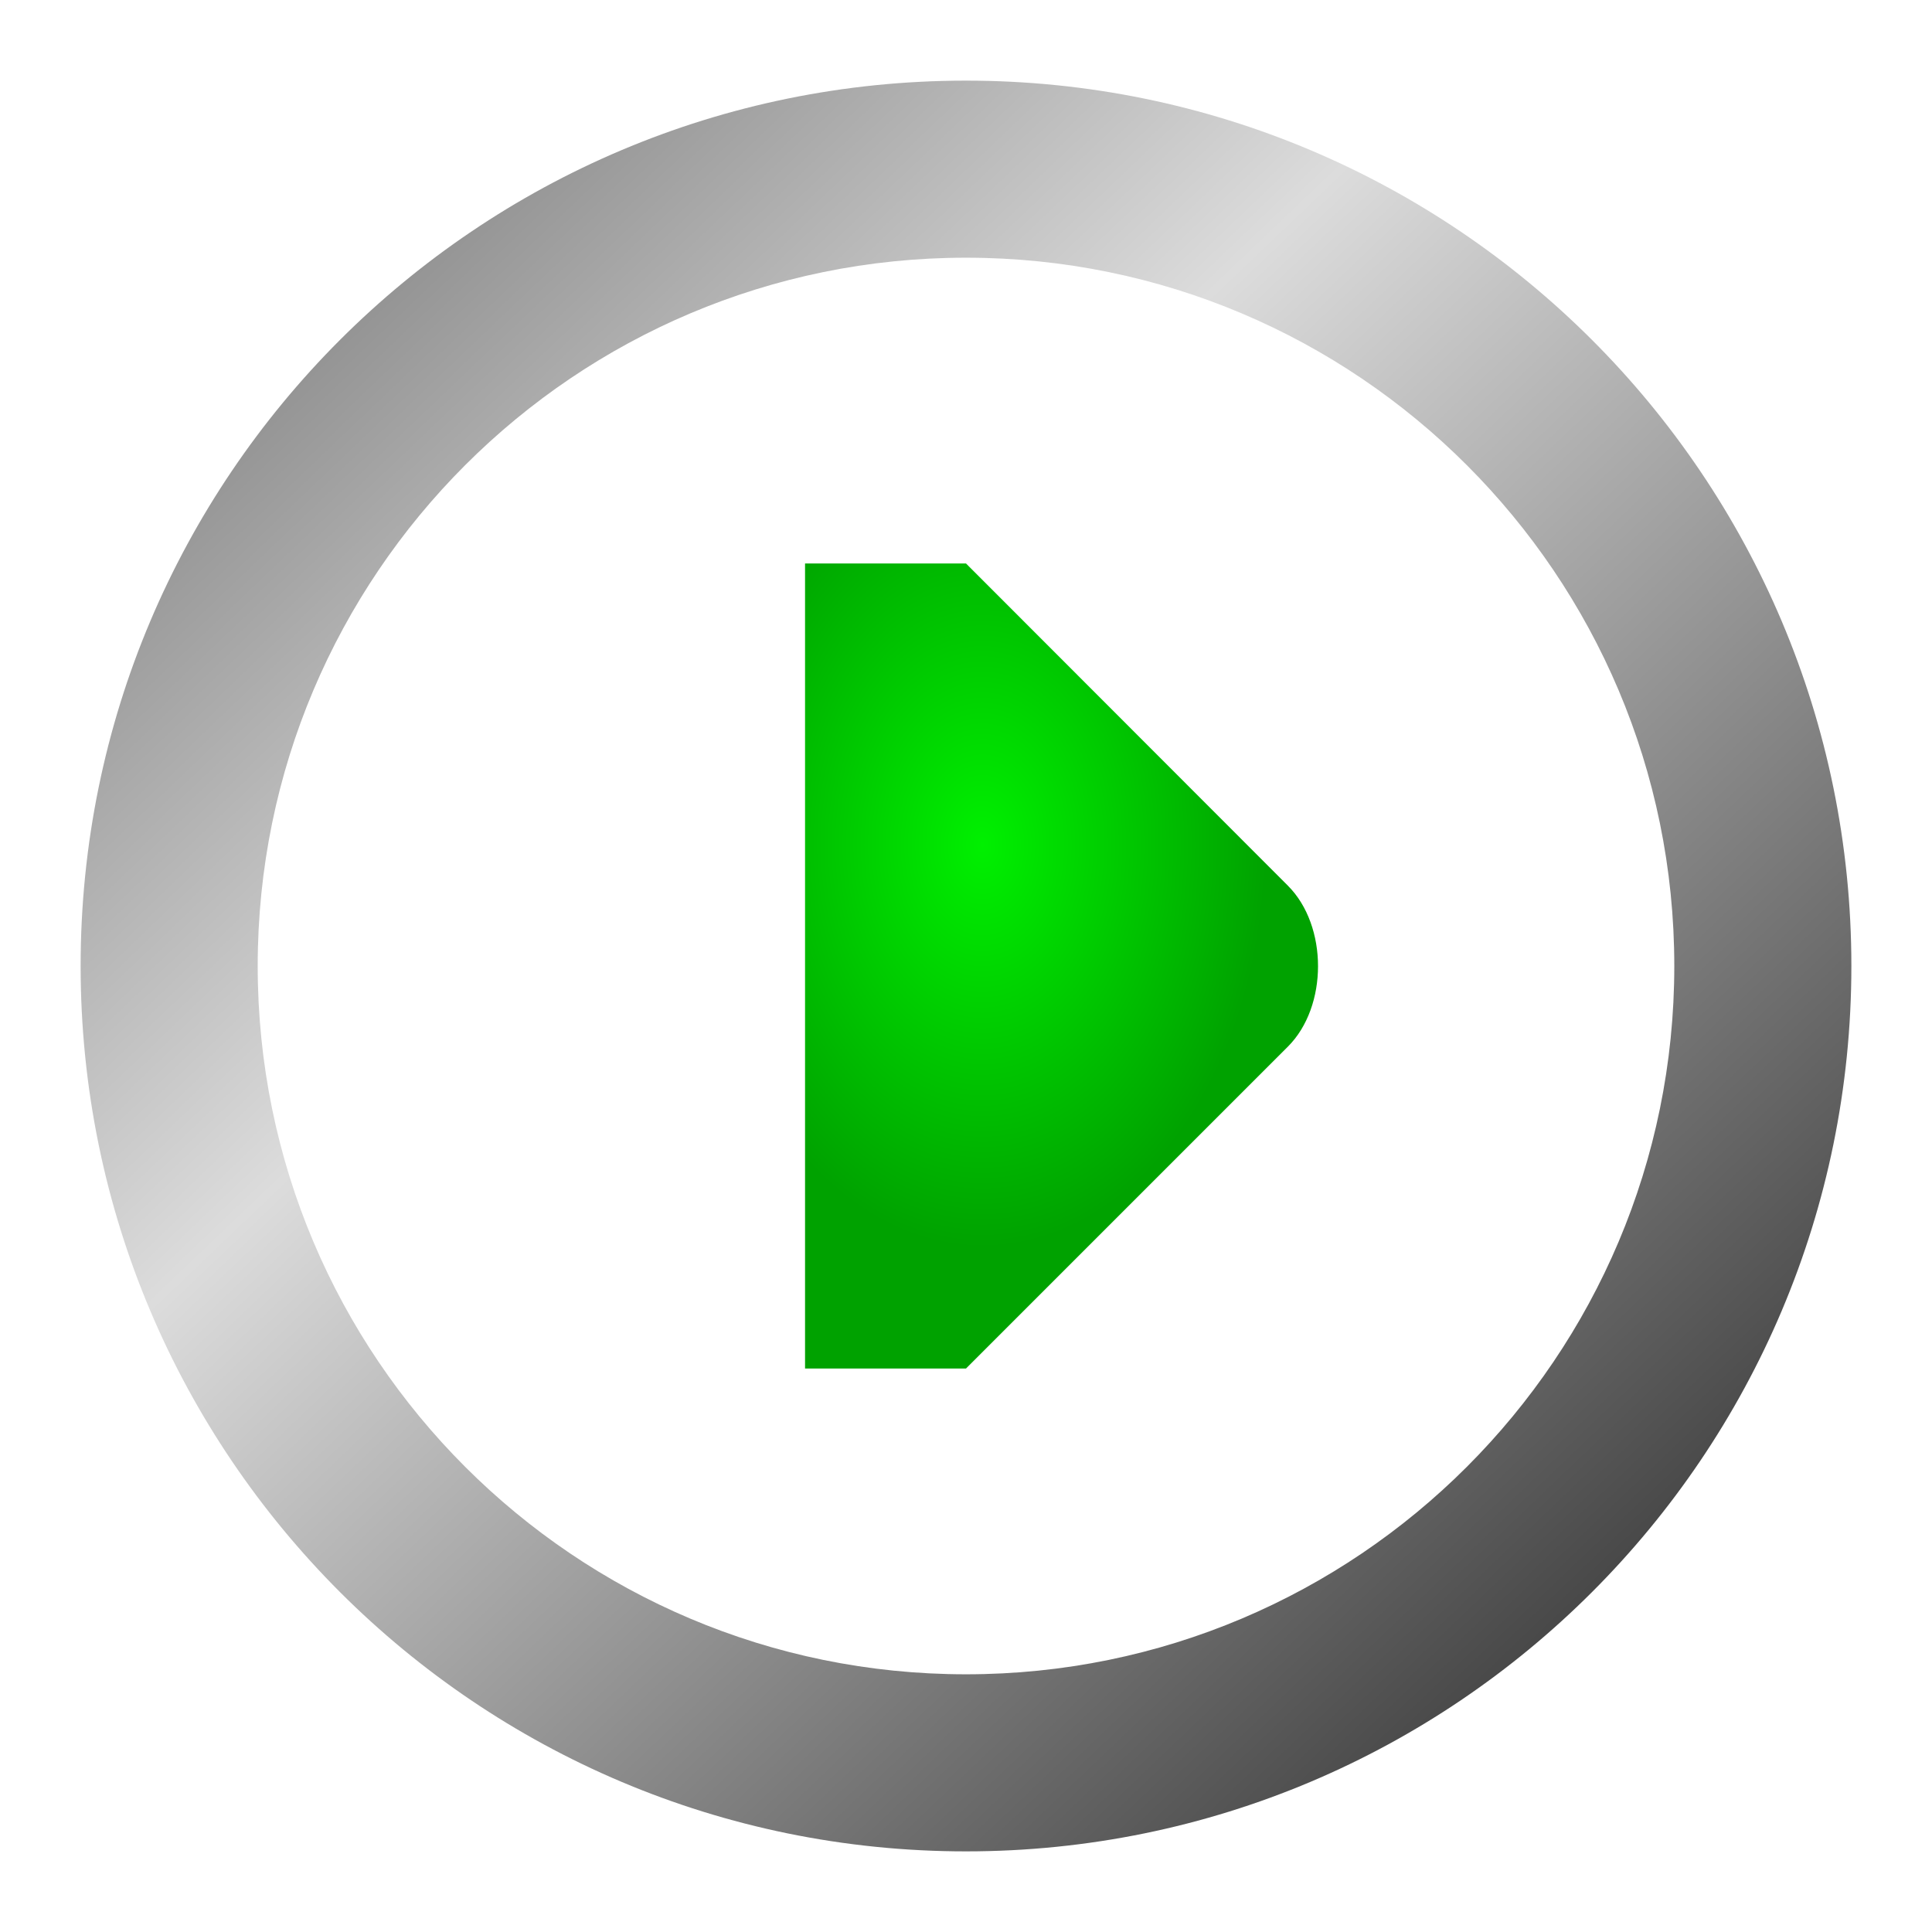
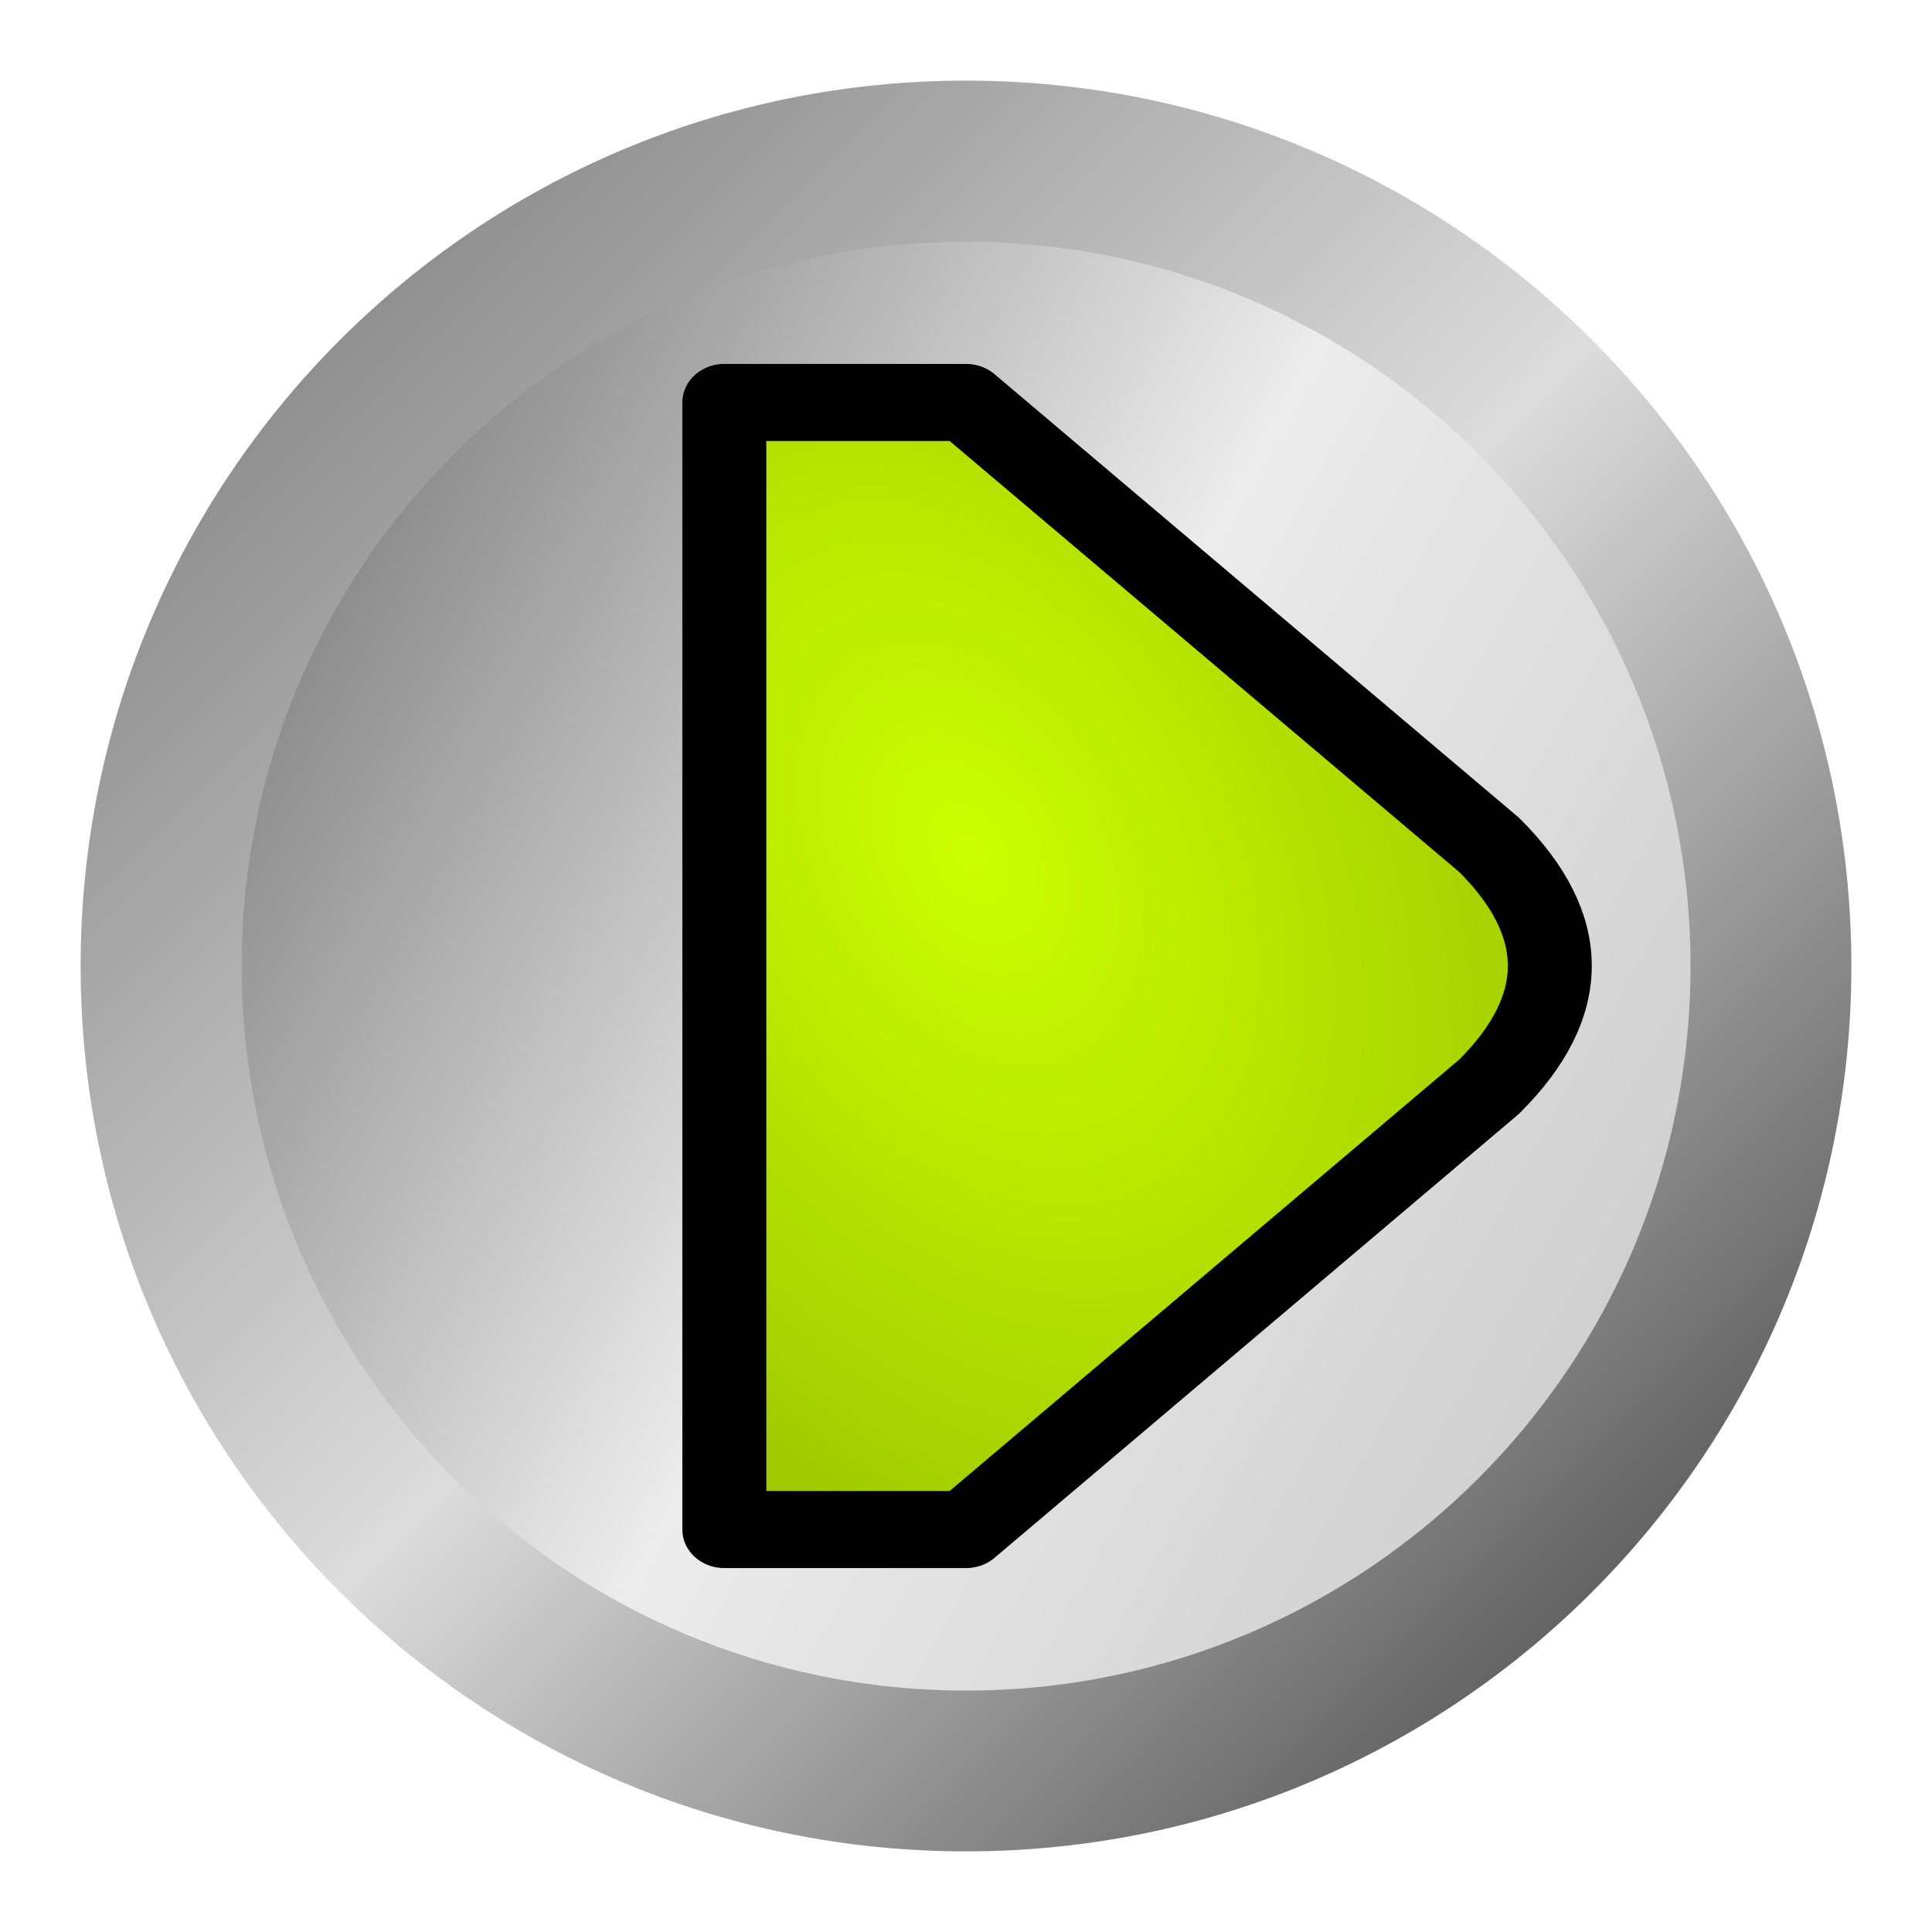
<svg xmlns="http://www.w3.org/2000/svg" xmlns:xlink="http://www.w3.org/1999/xlink" width="24" height="24" viewBox="0 0 6.35 6.35" version="1.1" id="svg5526">
  <defs id="defs5523">
+     <linearGradient id="linearGradient1788">
+       <stop style="stop-color:#808080;stop-opacity:1" offset="0" id="stop1784" />
+       <stop style="stop-color:#ececec;stop-opacity:1" offset="0.503" id="stop1796" />
+       <stop style="stop-color:#cccccc;stop-opacity:1" offset="1" id="stop1786" />
+     </linearGradient>
    <linearGradient id="linearGradient1806">
-       <stop style="stop-color:#00f000;stop-opacity:1;" offset="0" id="stop1802" />
-       <stop style="stop-color:#00a200;stop-opacity:1;" offset="1" id="stop1804" />
+       <stop style="stop-color:#ccff00;stop-opacity:1" offset="0" id="stop1802" />
+       <stop style="stop-color:#88aa00;stop-opacity:1" offset="1" id="stop1804" />
    </linearGradient>
    <linearGradient id="linearGradient1672">
      <stop style="stop-color:#666666;stop-opacity:1;" offset="0" id="stop1668" />
-       <stop style="stop-color:#dcdcdc;stop-opacity:1;" offset="0.382" id="stop1800" />
+       <stop style="stop-color:#dcdcdc;stop-opacity:1;" offset="0.5" id="stop1800" />
      <stop style="stop-color:#222222;stop-opacity:1;" offset="1" id="stop1670" />
    </linearGradient>
-     <linearGradient xlink:href="#linearGradient1672" id="linearGradient1674" x1="0.265" y1="0.265" x2="5.821" y2="6.085" gradientUnits="userSpaceOnUse" />
-     <radialGradient xlink:href="#linearGradient1806" id="radialGradient1808" cx="3.043" cy="2.857" fx="3.043" fy="2.857" r="1.058" gradientTransform="matrix(0.8813559,0,0,1.25,0.5471044,-0.7937502)" gradientUnits="userSpaceOnUse" />
+     <linearGradient xlink:href="#linearGradient1672" id="linearGradient1674" x1="5.599172e-08" y1="3.617864e-09" x2="6.35" y2="6.35" gradientUnits="userSpaceOnUse" />
+     <radialGradient xlink:href="#linearGradient1806" id="radialGradient1808" cx="2.987" cy="2.892" fx="2.987" fy="2.892" r="1.058" gradientTransform="matrix(1.699152,-0.7499998,1.163751,2.63652,-5.093092,-2.473699)" gradientUnits="userSpaceOnUse" />
    <radialGradient xlink:href="#linearGradient2158" id="radialGradient2160" cx="2.883" cy="2.609" fx="2.883" fy="2.609" r="1.323" gradientUnits="userSpaceOnUse" gradientTransform="matrix(0.8551374,-1.108486,0.7999999,0.6171572,-1.642139,4.230793)" />
    <linearGradient id="linearGradient2158">
      <stop style="stop-color:#e9afaf;stop-opacity:1" offset="0" id="stop2154" />
      <stop style="stop-color:#a02c2c;stop-opacity:1" offset="1" id="stop2156" />
    </linearGradient>
+     <linearGradient xlink:href="#linearGradient1788" id="linearGradient1790" x1="3.45" y1="1.031" x2="7.2" y2="3.114" gradientUnits="userSpaceOnUse" />
  </defs>
-   <g id="layer4" style="display:none">
-     <path style="fill:url(#radialGradient2160);fill-opacity:1;stroke-width:0.265;stroke-linejoin:round" d="M 3.923,2.052 4.298,2.427 3.549,3.175 4.298,3.923 3.923,4.298 3.175,3.549 2.427,4.298 2.052,3.923 2.801,3.175 2.052,2.427 2.427,2.052 3.175,2.801 Z" id="path1426" />
-   </g>
-   <g id="layer2" style="display:inline">
-     <path id="path486" style="display:inline;fill:url(#radialGradient1808);fill-opacity:1;stroke-width:0.238;stroke-linejoin:round" d="M 2.646,1.852 V 4.498 L 3.175,4.498 4.233,3.44 c 0.132,-0.132 0.132,-0.397 0,-0.529 L 3.175,1.852 Z" />
-   </g>
  <g id="layer1" transform="matrix(1.269841,0,0,1.269841,-3.586574,0.5431672)" style="display:inline">
    <path id="path319" style="fill:url(#linearGradient1674);fill-opacity:1;stroke-width:0.291;stroke-linejoin:round" d="M 3.175,0.265 A 2.91,2.91 0 0 0 0.265,3.175 2.91,2.91 0 0 0 3.175,6.085 2.91,2.91 0 0 0 6.085,3.175 2.91,2.91 0 0 0 3.175,0.265 Z m 0,0.582 A 2.328,2.328 0 0 1 5.503,3.175 2.328,2.328 0 0 1 3.175,5.503 2.328,2.328 0 0 1 0.847,3.175 2.328,2.328 0 0 1 3.175,0.847 Z" transform="matrix(0.7875001,0,0,0.7875001,2.824427,-0.4277442)" />
+     <circle style="fill:url(#linearGradient1790);stroke-width:0.417;stroke-linecap:round;stroke-linejoin:round;fill-opacity:1" id="path1168" cx="5.325" cy="2.073" r="1.875" />
+   </g>
+   <g id="layer2" style="display:inline;stroke-width:0.181;stroke-dasharray:none" transform="matrix(1.524655,0,0,1.4,-1.917315,-1.27)">
+     <path id="path486" style="display:inline;fill:url(#radialGradient1808);fill-opacity:1;stroke:#000000;stroke-width:0.181;stroke-linejoin:round;stroke-dasharray:none;stroke-opacity:1" d="M 2.819,1.852 V 4.498 H 3.34 L 4.468,3.458 c 0.174,-0.189 0.174,-0.378 0,-0.567 L 3.34,1.852 Z" />
+   </g>
+   <g id="layer4" style="display:none" transform="matrix(1.383884,0,0,1.383884,-1.21883,-1.207481)">
+     <path style="fill:url(#radialGradient2160);fill-opacity:1;stroke-width:0.265;stroke-linejoin:round" d="M 3.94,2.02 4.322,2.402 3.557,3.167 4.322,3.932 3.94,4.314 3.175,3.549 2.41,4.314 2.028,3.932 2.793,3.167 2.028,2.402 2.41,2.02 3.175,2.784 Z" id="path1426" />
  </g>
  <g id="layer3" style="display:none" transform="matrix(0.125,0,0,0.125,2.116666,2.116667)">
    <rect style="fill:#000000;fill-opacity:1;stroke-width:1;stroke-dashoffset:68.031" id="rect9386" width="4.233" height="4.233" x="27.517" y="27.517" ry="2.7838135e-07" />
    <rect style="fill:#000000;fill-opacity:1;stroke-width:1;stroke-dashoffset:68.031" id="rect9388" width="4.233" height="4.233" x="21.167" y="27.517" ry="2.7838135e-07" />
    <rect style="fill:#000000;fill-opacity:1;stroke-width:1;stroke-dashoffset:68.031" id="rect9390" width="4.233" height="4.233" x="14.817" y="27.517" ry="2.7838135e-07" />
  </g>
</svg>
